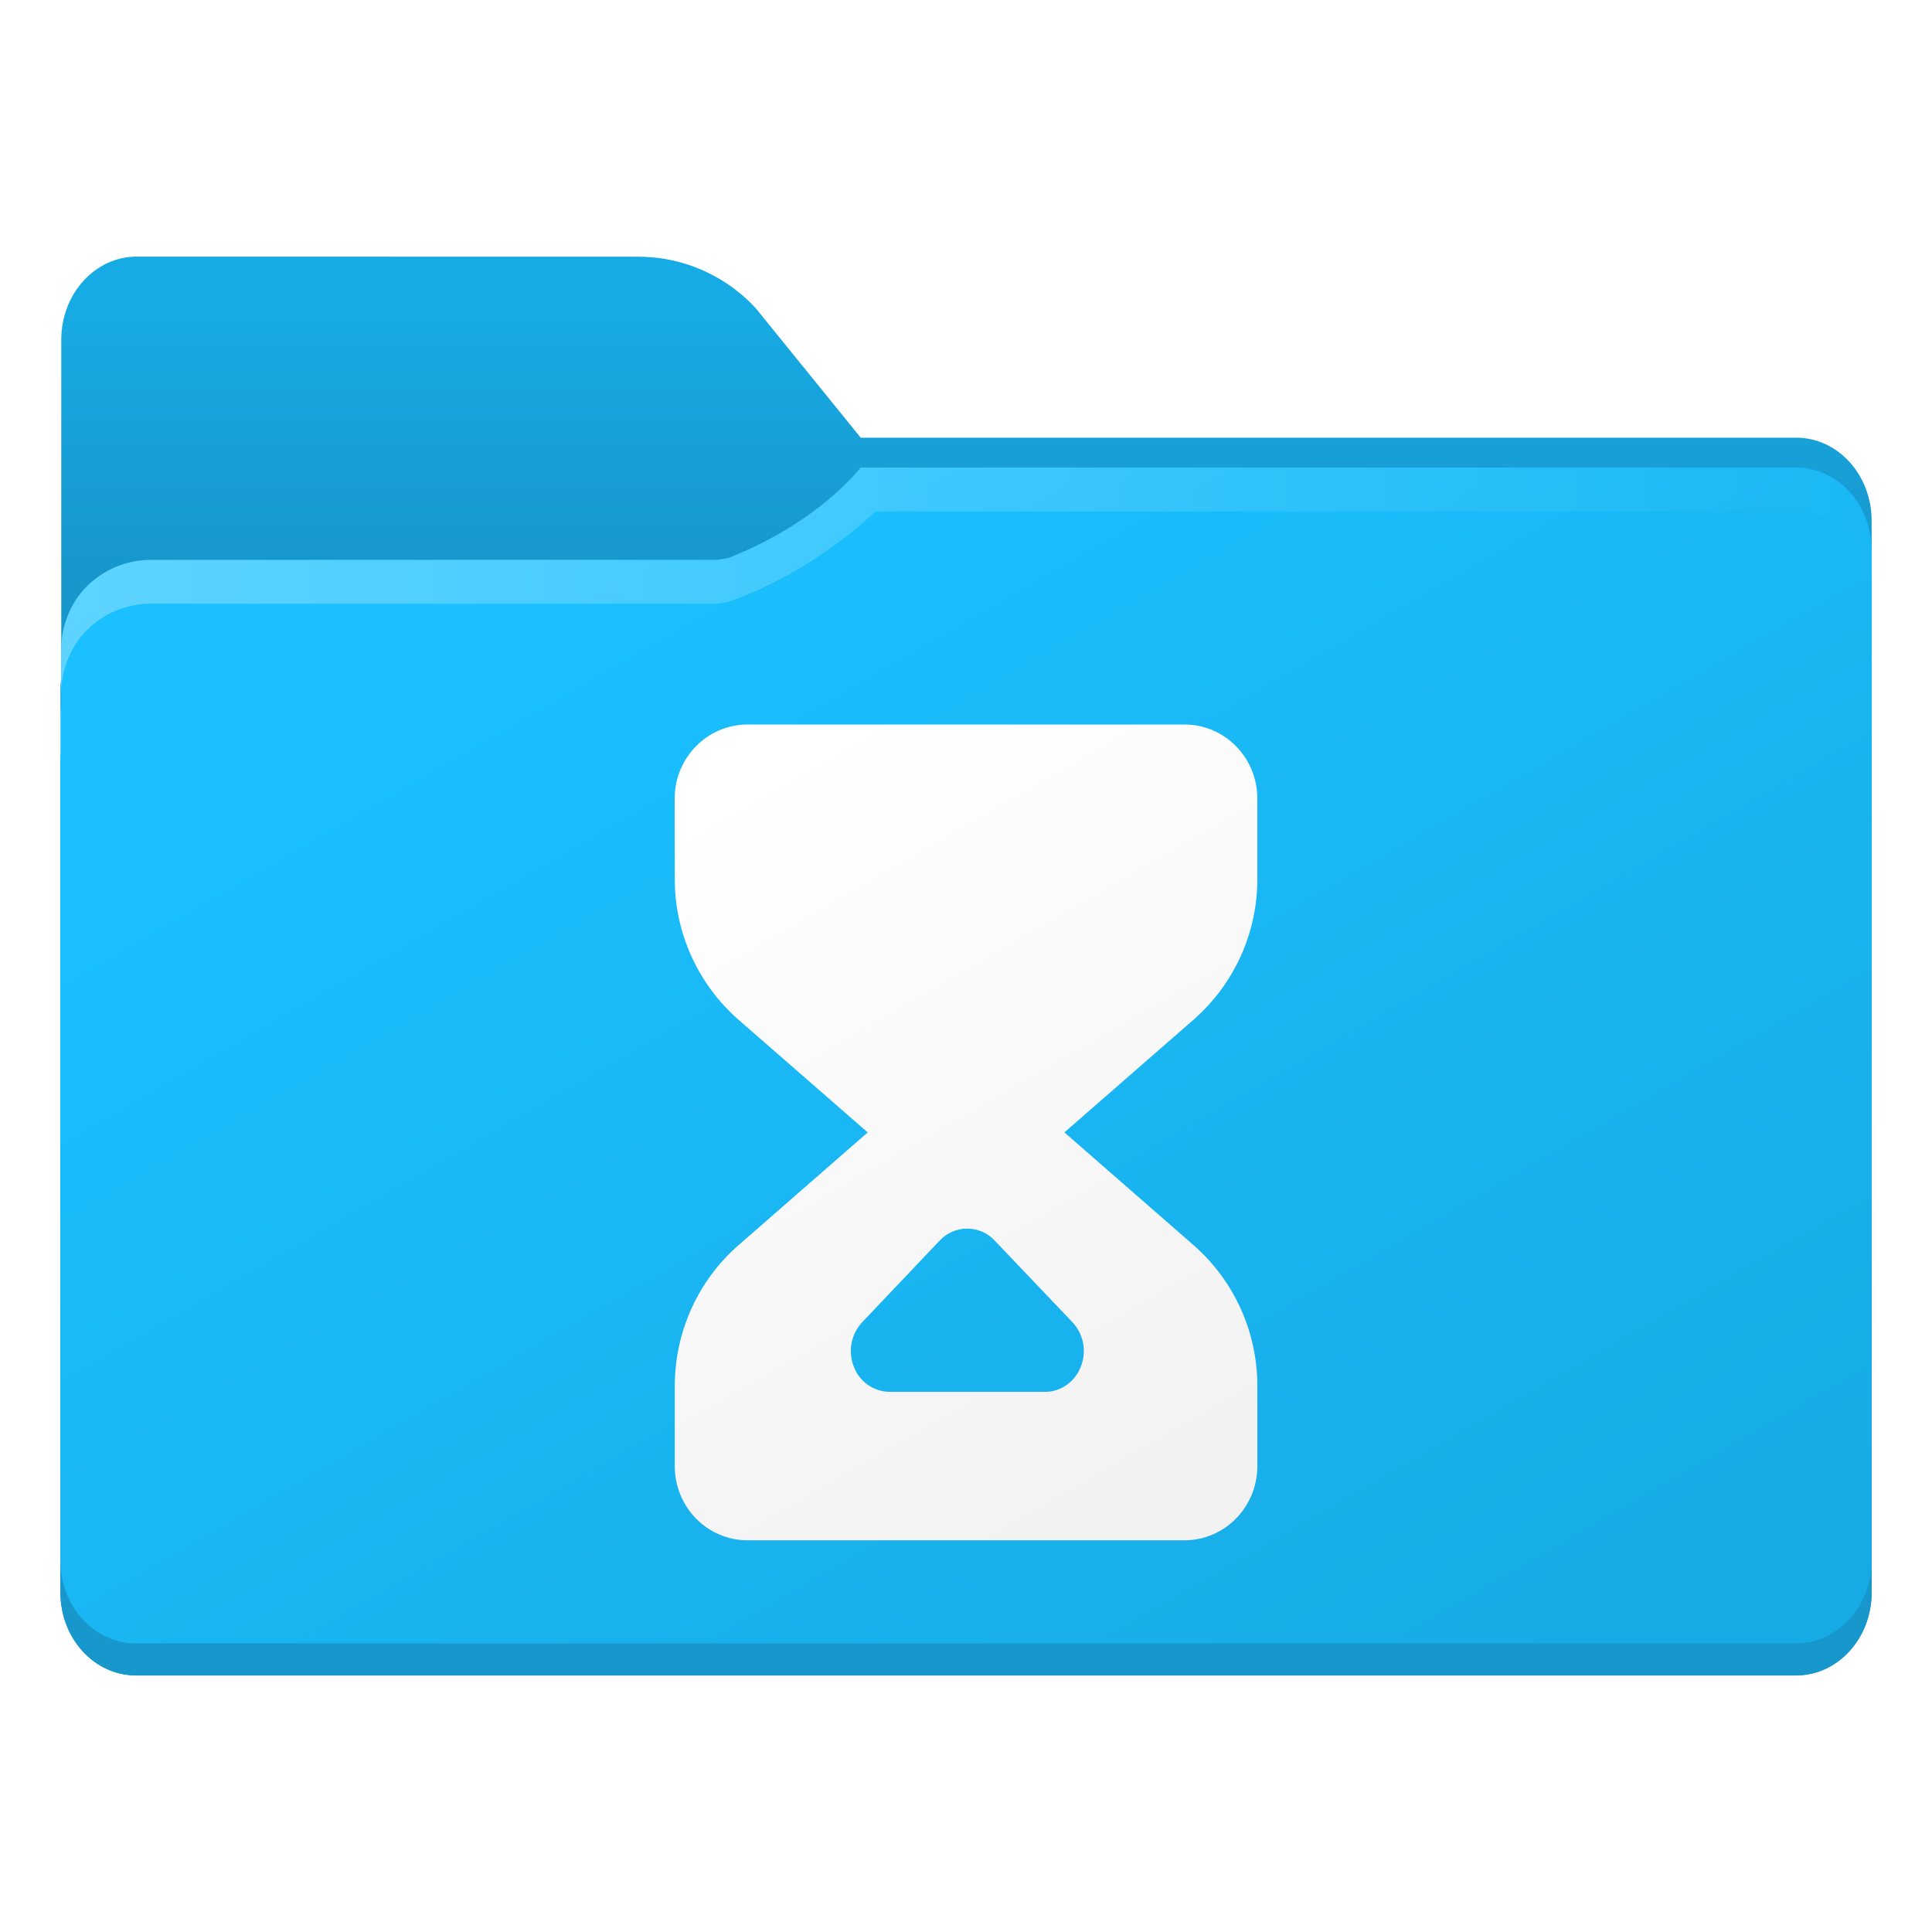
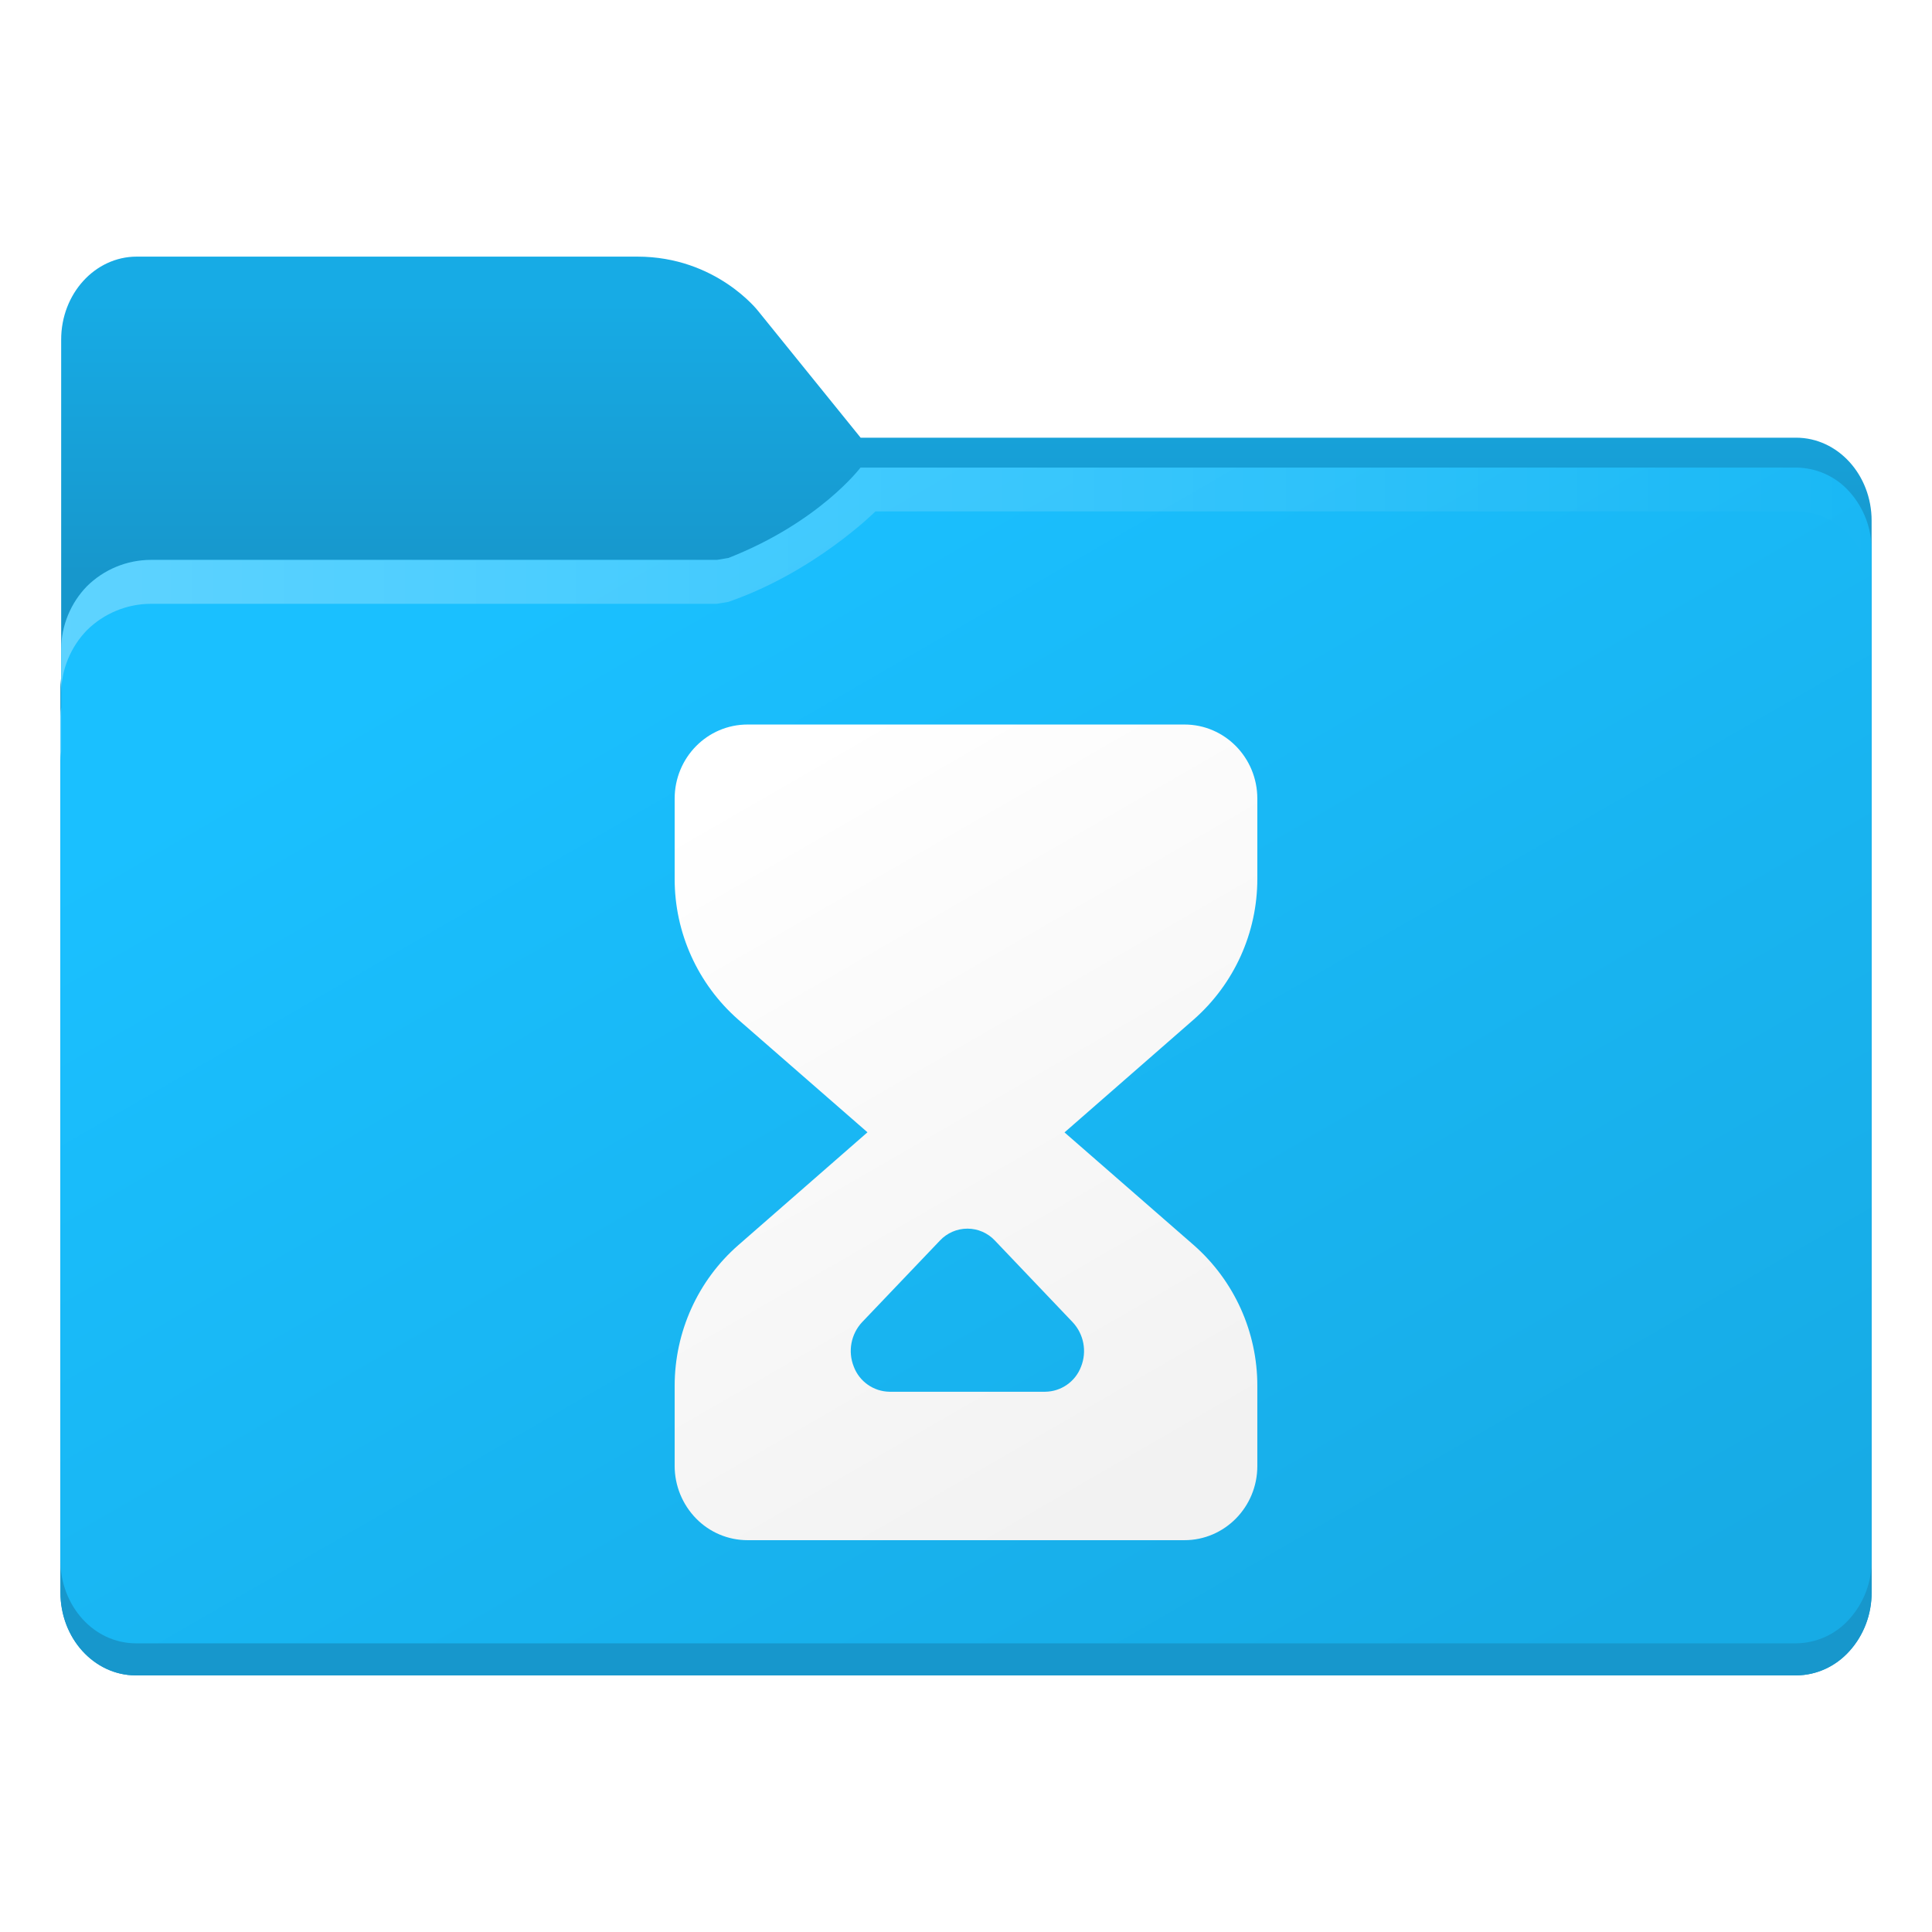
- <svg xmlns="http://www.w3.org/2000/svg" width="64" height="64" version="1.1" viewBox="0 0 16.933 16.933" id="svg23" xml:space="preserve">
+ <svg xmlns="http://www.w3.org/2000/svg" xml:space="preserve" id="svg30" width="512" height="512" viewBox="0 0 512 512">
  <defs id="defs10">
-     <style type="text/css" id="style1" />
-     <linearGradient id="linearGradient1093" x1="6.218" x2="10.186" y1="6.088" y2="12.961" gradientTransform="matrix(0.90071,0,0,0.90071,0.84066,1.3404)" gradientUnits="userSpaceOnUse">
-       <stop stop-color="#bf910d" offset="0" id="stop1" style="stop-color:#ffffff;stop-opacity:1;" />
-       <stop stop-color="#a57001" offset="1" id="stop2" style="stop-color:#f2f2f2;stop-opacity:1;" />
+     <linearGradient id="linearGradient1093" x1="6.218" x2="10.186" y1="6.088" y2="12.961" gradientTransform="translate(.84 1.34)scale(.90071)" gradientUnits="userSpaceOnUse">
+       <stop id="stop1" offset="0" stop-color="#bf910d" style="stop-color:#fff;stop-opacity:1" />
+       <stop id="stop2" offset="1" stop-color="#a57001" style="stop-color:#f2f2f2;stop-opacity:1" />
    </linearGradient>
    <linearGradient id="linearGradient1911" x1="25.085" x2="25.085" y1="24.031" y2="26.412" gradientTransform="translate(-17.897 -21.385)" gradientUnits="userSpaceOnUse">
-       <stop stop-color="#fcbc19" stop-opacity=".996" offset="0" id="stop3" style="stop-color:#17abe5;stop-opacity:1;" />
-       <stop stop-color="#f4b61f" offset="1" id="stop4" style="stop-color:#1797cc;stop-opacity:1;" />
+       <stop id="stop3" offset="0" stop-color="#fcbc19" stop-opacity=".996" style="stop-color:#17abe5;stop-opacity:1" />
+       <stop id="stop4" offset="1" stop-color="#f4b61f" style="stop-color:#1797cc;stop-opacity:1" />
    </linearGradient>
-     <linearGradient id="linearGradient4625" x1=".529" x2="16.404" y1="5.066" y2="5.066" gradientTransform="translate(-4.75e-6)" gradientUnits="userSpaceOnUse">
-       <stop stop-color="#b78815" offset="0" id="stop5" />
-       <stop stop-color="#e2b24b" stop-opacity="0" offset="1" id="stop6" />
-     </linearGradient>
-     <linearGradient id="linearGradient1951" x1="104.689" x2="128.501" y1="13.908" y2="55.151" gradientTransform="matrix(0.26458,0,0,0.26458,-20.108,-0.13539)" gradientUnits="userSpaceOnUse">
-       <stop stop-color="#fce798" offset="0" id="stop7" style="stop-color:#1ac0ff;stop-opacity:1;" />
-       <stop stop-color="#ffc937" offset="1" id="stop8" style="stop-color:#17abe5;stop-opacity:1;" />
+     <linearGradient id="linearGradient1951" x1="104.689" x2="128.501" y1="13.908" y2="55.151" gradientTransform="translate(-20.108 -.135)scale(.26458)" gradientUnits="userSpaceOnUse">
+       <stop id="stop7" offset="0" stop-color="#fce798" style="stop-color:#1ac0ff;stop-opacity:1" />
+       <stop id="stop8" offset="1" stop-color="#ffc937" style="stop-color:#17abe5;stop-opacity:1" />
    </linearGradient>
    <linearGradient id="linearGradient11110" x1=".529" x2="16.404" y1="5.381" y2="5.381" gradientUnits="userSpaceOnUse">
-       <stop stop-color="#fff" offset="0" id="stop9" />
-       <stop stop-color="#fff" stop-opacity="0" offset="1" id="stop10" />
+       <stop id="stop9" offset="0" stop-color="#fff" />
+       <stop id="stop10" offset="1" stop-color="#fff" stop-opacity="0" />
    </linearGradient>
  </defs>
-   <path d="m1.198 2.249c-0.365 0-0.661 0.326-0.661 0.728v2.964c-0.003 0.026-0.007 0.052-0.007 0.079v7.937c0 0.402 0.296 0.728 0.661 0.728h14.552c0.365 0 0.661-0.326 0.661-0.728v-9.393c0-0.402-0.296-0.728-0.661-0.728v5.16e-4h-8.199l-0.899-1.109s-0.366-0.478-1.058-0.478h-1.323z" color="#000000" color-rendering="auto" dominant-baseline="auto" fill="url(#linearGradient1911)" image-rendering="auto" shape-rendering="auto" solid-color="#000000" stop-color="#000000" style="font-feature-settings:normal;font-variant-alternates:normal;font-variant-caps:normal;font-variant-east-asian:normal;font-variant-ligatures:normal;font-variant-numeric:normal;font-variant-position:normal;font-variation-settings:normal;inline-size:0;isolation:auto;mix-blend-mode:normal;shape-margin:0;shape-padding:0;text-decoration-color:#000000;text-decoration-line:none;text-decoration-style:solid;text-indent:0;text-orientation:mixed;text-transform:none;white-space:normal" id="path10" />
-   <path d="m0.529 13.674v0.282c0 0.201 0.074 0.383 0.193 0.514s0.286 0.213 0.468 0.213h14.552c0.183 0 0.348-0.082 0.468-0.213s0.194-0.313 0.194-0.514v-0.282c0 0.201-0.074 0.383-0.194 0.514-0.12 0.132-0.285 0.213-0.468 0.213h-14.552c-0.183 0-0.348-0.082-0.468-0.213s-0.193-0.313-0.193-0.514z" fill="#e4a729" fill-opacity=".996" stroke-width=".265" id="path12" style="fill:#1797cc;fill-opacity:1" />
-   <path d="m7.542 4.098s-0.359 0.479-1.157 0.792c-0.033 0.006-0.065 0.012-0.101 0.017h-4.961c-0.22 0-0.418 0.089-0.562 0.232-0.139 0.139-0.22 0.333-0.225 0.546v0.517c-0.003 0.026-0.007 0.052-0.007 0.079v7.395c0 0.201 0.074 0.383 0.193 0.514s0.286 0.213 0.468 0.213h14.552c0.183 0 0.348-0.082 0.468-0.213s0.194-0.313 0.194-0.514v-8.851c0-0.201-0.074-0.383-0.194-0.515-0.119-0.131-0.284-0.212-0.467-0.212h-7.482z" fill="url(#linearGradient1951)" id="path13" />
-   <path d="m7.542 4.098s-0.359 0.479-1.157 0.792c-0.033 0.006-0.065 0.012-0.101 0.017h-4.961c-0.22 0-0.418 0.089-0.562 0.232-0.139 0.139-0.22 0.333-0.225 0.546v0.384c0.005-0.212 0.086-0.406 0.225-0.546 0.143-0.143 0.342-0.232 0.562-0.232h4.961c0.036-0.005 0.068-0.011 0.101-0.017 0.759-0.263 1.288-0.792 1.288-0.792h8.071c0.182 3.704e-4 0.347 0.081 0.467 0.212 0.12 0.132 0.194 0.314 0.194 0.515v-0.384c0-0.201-0.074-0.383-0.194-0.515-0.119-0.131-0.284-0.212-0.467-0.212h-7.482zm-7.006 2.104c-0.003 0.026-0.007 0.052-0.007 0.079v0.384c0-0.027 0.004-0.053 0.007-0.079z" fill="url(#linearGradient11110)" opacity=".3" id="path14" />
-   <path d="m5.913 7c0-0.359 0.286-0.65 0.639-0.65h3.83c0.353 0 0.638 0.291 0.638 0.65v0.702a1.636 1.636 0 0 1-0.558 1.234l-1.133 0.989 1.133 0.989a1.638 1.638 0 0 1 0.558 1.234v0.702c0 0.358-0.286 0.65-0.639 0.65h-3.829c-0.17 0-0.332-0.069-0.451-0.19a0.656 0.656 0 0 1-0.187-0.46v-0.702c0-0.474 0.204-0.925 0.558-1.234l1.133-0.989-1.133-0.988a1.638 1.638 0 0 1-0.558-1.234zm1.644 4.588a0.371 0.371 0 0 0-0.074 0.39 0.34 0.34 0 0 0 0.314 0.221h1.362c0.138 0 0.262-0.087 0.314-0.221a0.37 0.37 0 0 0-0.074-0.39l-0.681-0.715a0.329 0.329 0 0 0-0.482 0z" fill="url(#linearGradient1093)" stroke-width=".007" p-id="3624" id="path23" />
+   <g id="g1" transform="translate(.004 .007)scale(30.2361)">
+     <path id="path10" fill="url(#linearGradient1911)" d="M1.198 2.249c-.366 0-.662.326-.662.727V5.94c-.002.026-.007.052-.007.08v7.936c0 .402.296.728.661.728h14.552c.366 0 .662-.326.662-.728V4.563c0-.401-.296-.727-.662-.727H7.543l-.898-1.11s-.367-.477-1.059-.477H4.263z" color="#000" color-rendering="auto" dominant-baseline="auto" image-rendering="auto" shape-rendering="auto" stop-color="#000" style="font-variant-ligatures:normal;font-variant-position:normal;font-variant-caps:normal;font-variant-numeric:normal;font-variant-alternates:normal;font-variant-east-asian:normal;font-feature-settings:normal;font-variation-settings:normal;text-indent:0;text-decoration-line:none;text-decoration-style:solid;text-decoration-color:#000;text-transform:none;text-orientation:mixed;white-space:normal;shape-padding:0;shape-margin:0;inline-size:0;isolation:auto;mix-blend-mode:normal;fill:url(#linearGradient1911)" />
+     <path id="path12" fill="#e4a729" fill-opacity=".996" stroke-width=".265" d="M.53 13.674v.282c0 .201.073.383.192.514.12.132.286.214.469.214h14.552a.63.63 0 0 0 .467-.214.76.76 0 0 0 .194-.514v-.282c0 .2-.074.383-.194.514a.63.63 0 0 1-.467.214H1.19a.63.63 0 0 1-.469-.214.76.76 0 0 1-.193-.514" style="fill:#1797cc;fill-opacity:1" />
+     <path id="path13" fill="url(#linearGradient1951)" d="M7.542 4.098s-.36.479-1.157.792l-.101.017H1.323a.8.8 0 0 0-.562.232.8.8 0 0 0-.225.546v.517Q.53 6.24.529 6.28v7.395c0 .2.074.382.193.514s.286.214.469.214h14.552a.63.63 0 0 0 .467-.214.76.76 0 0 0 .194-.514v-8.85a.76.76 0 0 0-.194-.515.63.63 0 0 0-.466-.212H8.262z" style="fill:url(#linearGradient1951)" />
+     <path id="path14" fill="url(#linearGradient11110)" d="M7.542 4.098s-.36.479-1.157.792l-.101.017H1.323a.8.8 0 0 0-.562.232.8.8 0 0 0-.225.546v.384a.8.8 0 0 1 .225-.545.8.8 0 0 1 .562-.232h4.96l.101-.017c.76-.263 1.289-.793 1.289-.793h8.07a.63.63 0 0 1 .467.213c.12.131.194.314.194.514v-.384c0-.2-.074-.383-.194-.515a.63.63 0 0 0-.467-.212H8.261ZM.536 6.202Q.53 6.24.529 6.28v.384q.001-.04.007-.079z" opacity=".3" style="fill:url(#linearGradient11110)" />
+     <path id="path23" fill="url(#linearGradient1093)" stroke-width=".007" d="M5.913 7c0-.36.286-.65.639-.65h3.83c.352 0 .638.29.638.65v.702a1.64 1.64 0 0 1-.557 1.233l-1.133.99 1.133.988a1.64 1.64 0 0 1 .557 1.234v.702c0 .359-.286.65-.639.65h-3.83a.63.63 0 0 1-.45-.19.66.66 0 0 1-.188-.46v-.702c0-.474.204-.925.558-1.234l1.132-.989-1.133-.988a1.64 1.64 0 0 1-.557-1.234Zm1.643 4.588a.37.37 0 0 0-.073.39.34.34 0 0 0 .314.22H9.16a.34.34 0 0 0 .315-.22.37.37 0 0 0-.074-.39l-.681-.715a.33.33 0 0 0-.482 0z" style="fill:url(#linearGradient1093)" />
+   </g>
</svg>
